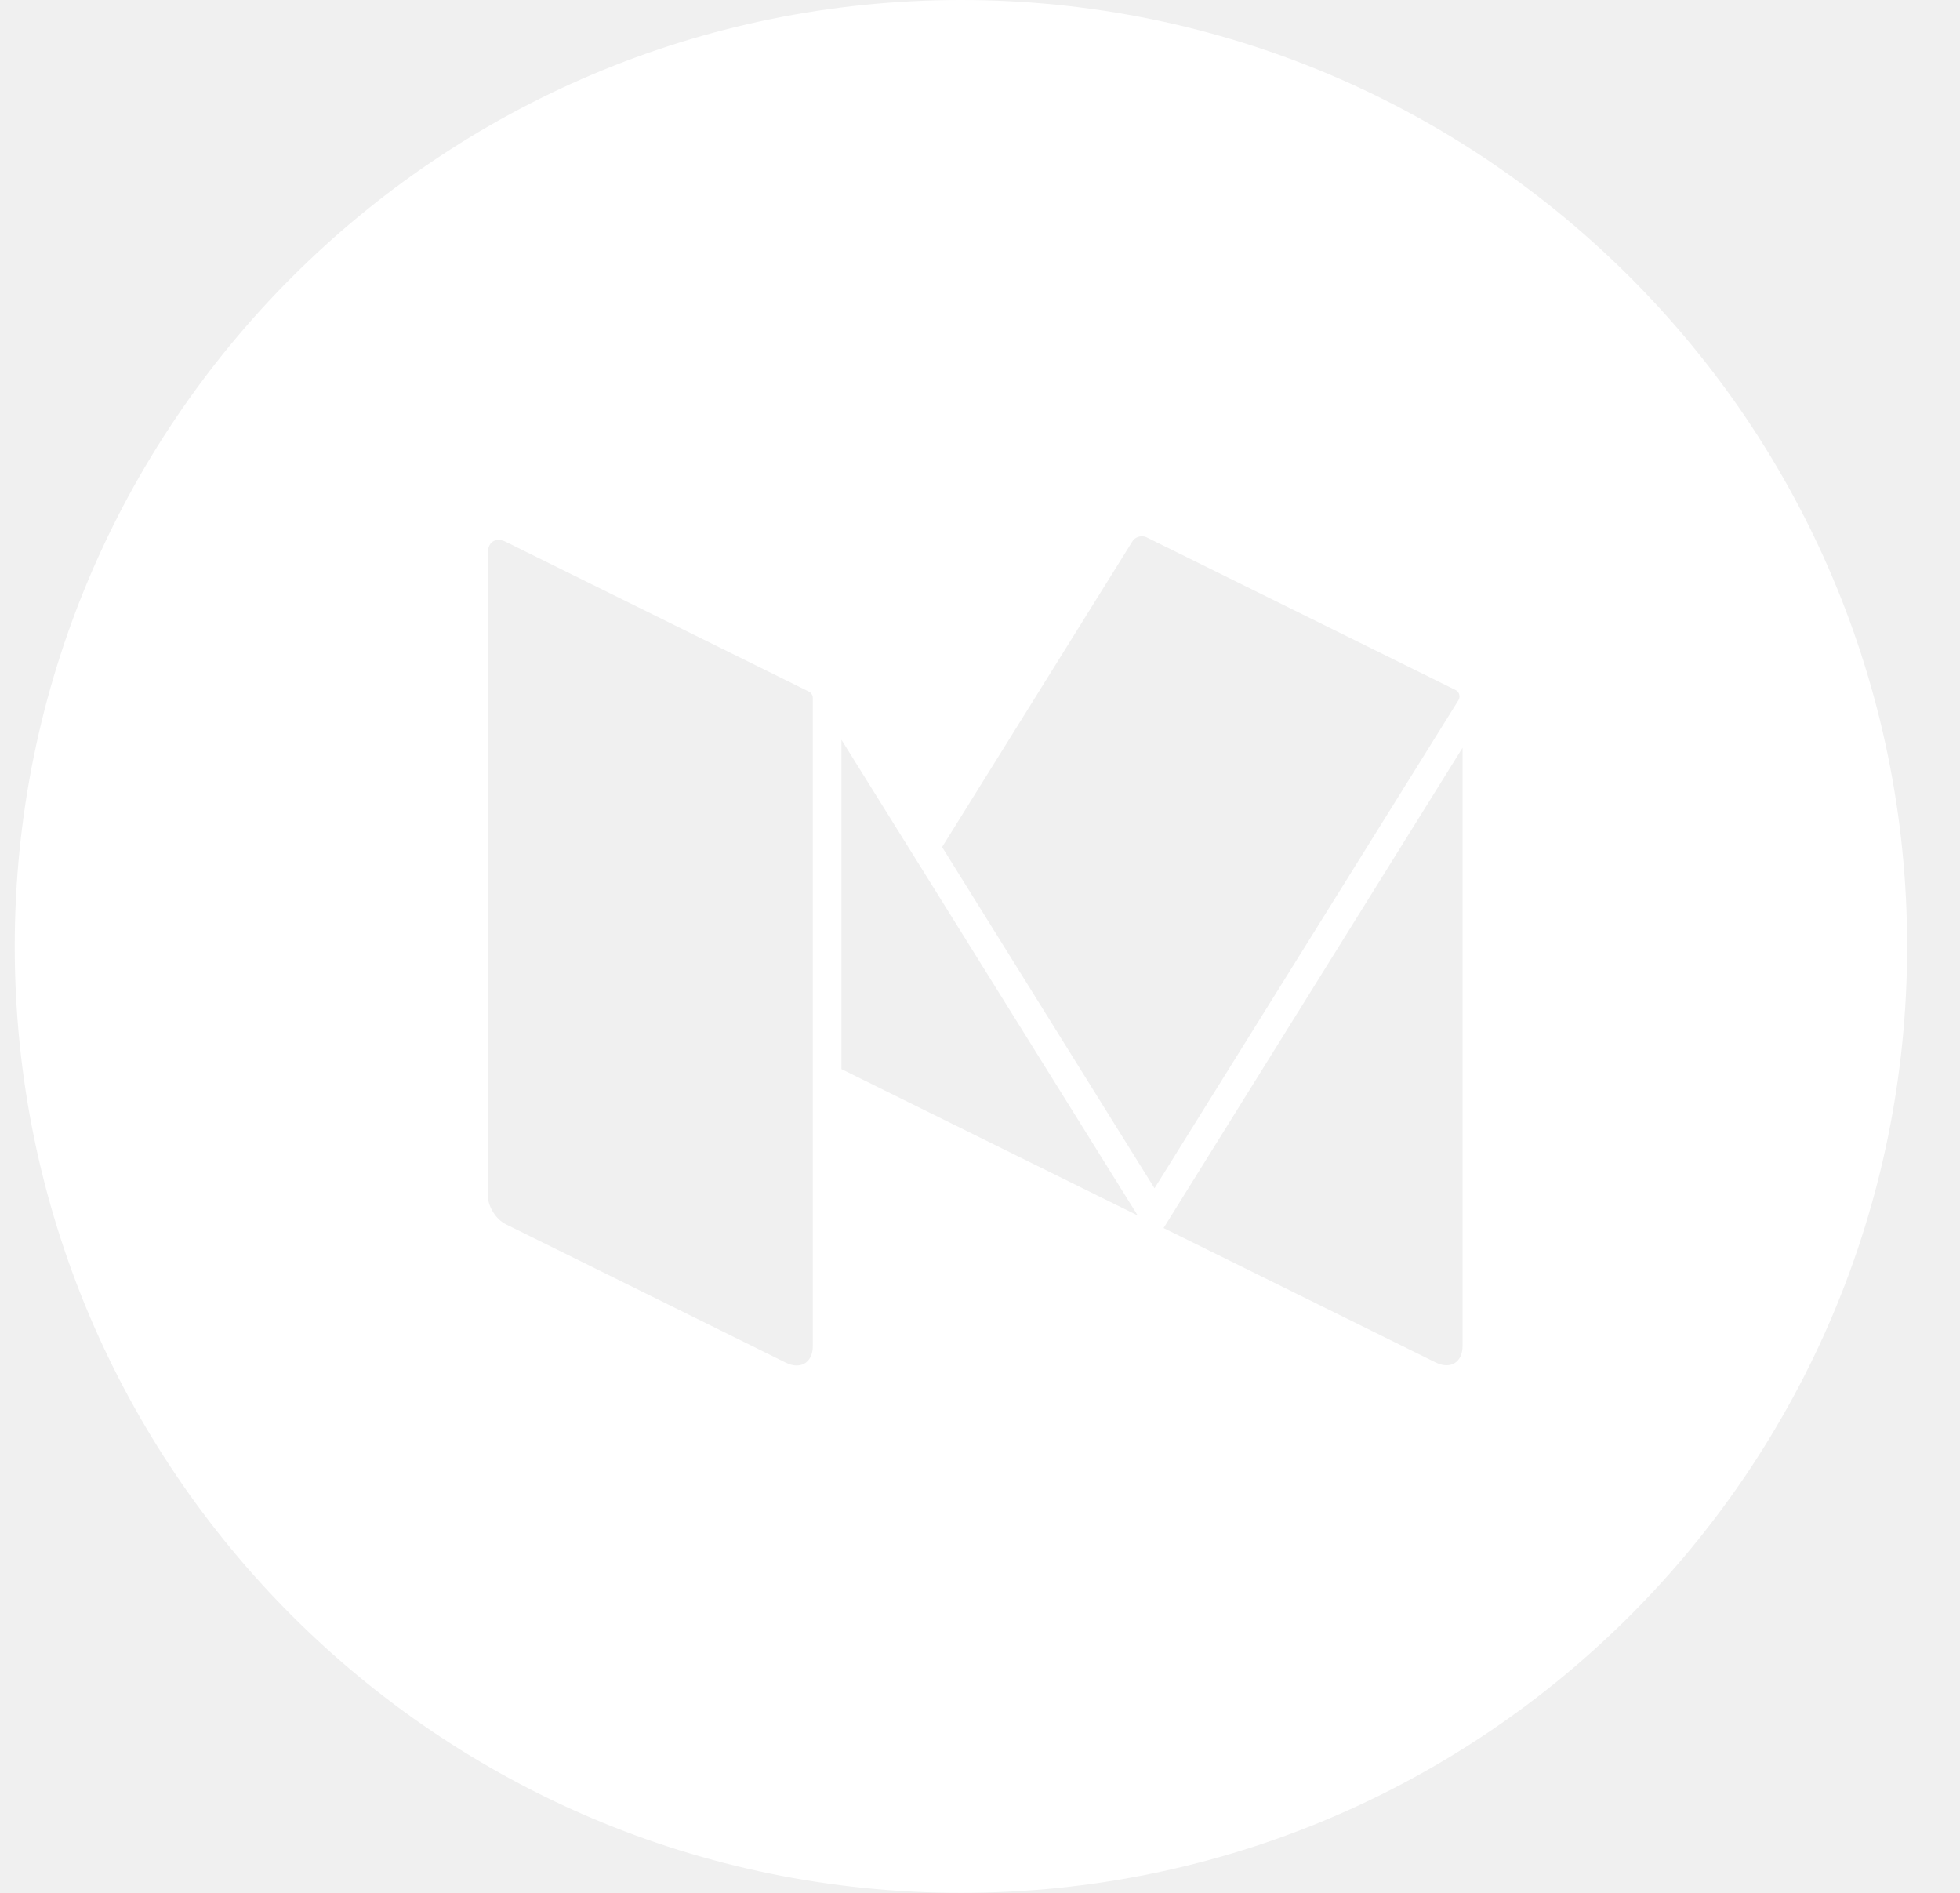
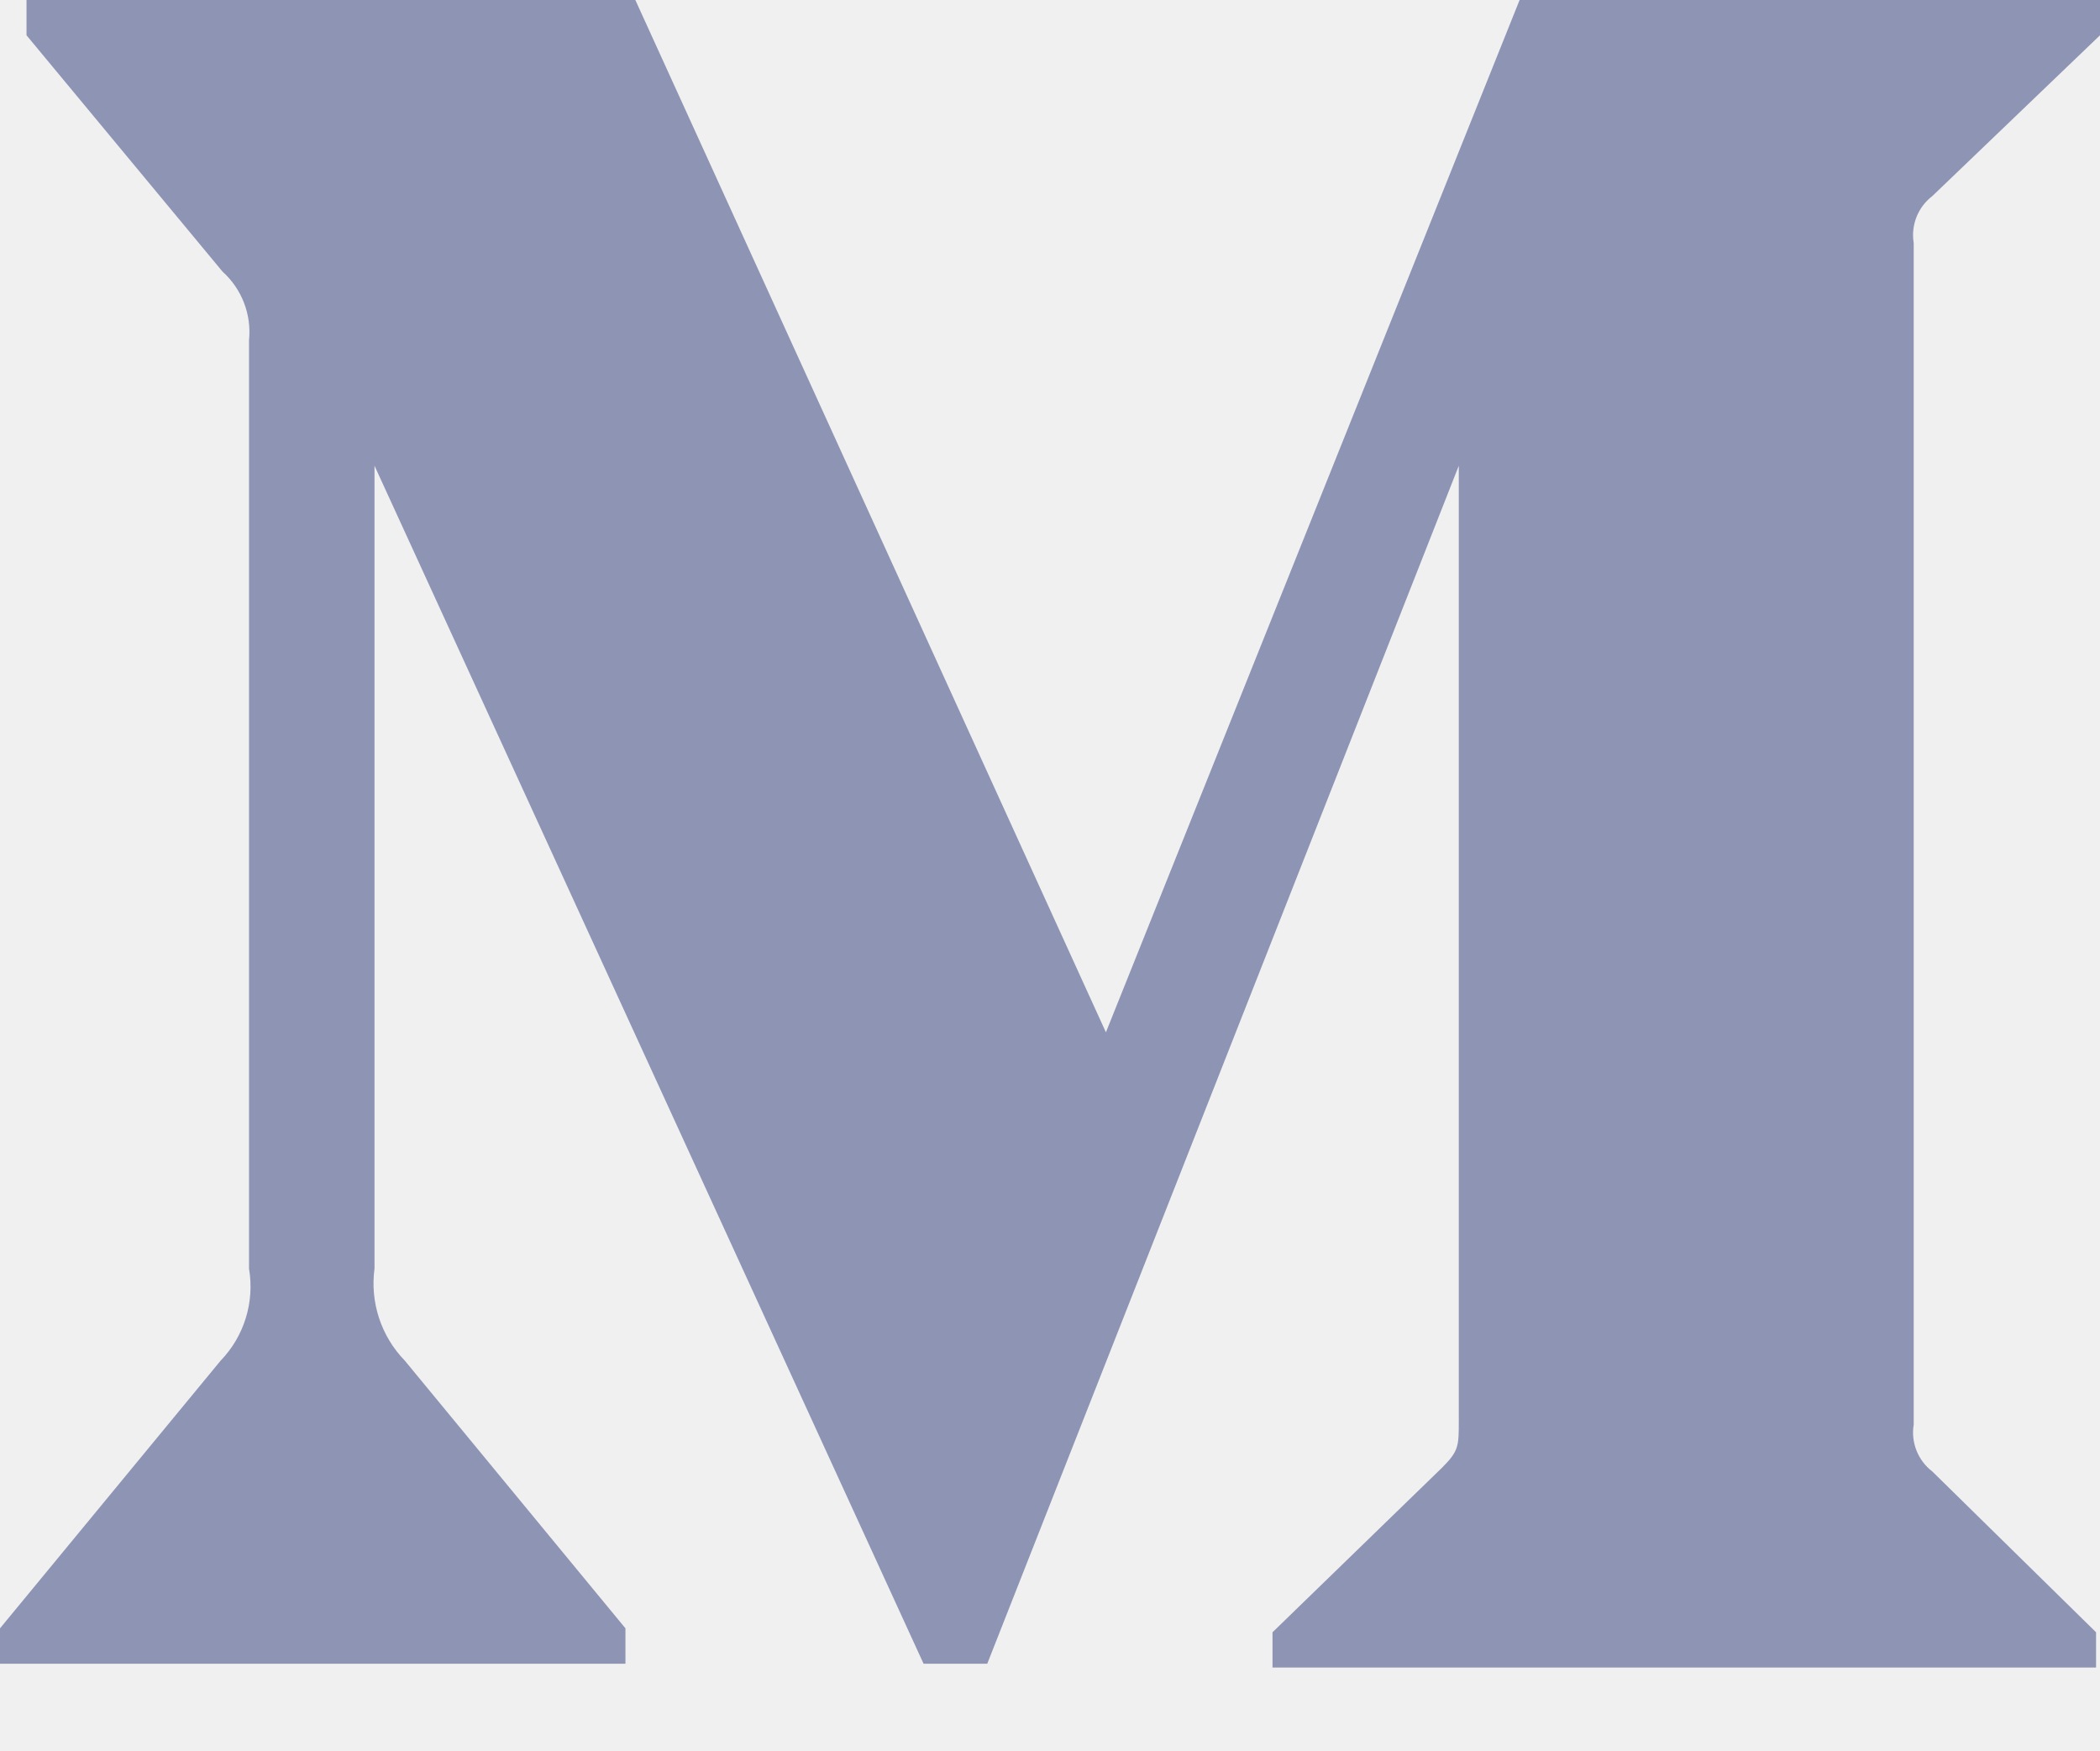
- <svg xmlns="http://www.w3.org/2000/svg" width="29" height="28" viewBox="0 0 29 28" fill="none">
-   <path fill-rule="evenodd" clip-rule="evenodd" d="M0.218 14C0.218 6.268 6.486 0 14.218 0C21.95 0 28.218 6.268 28.218 14C28.218 21.732 21.95 28 14.218 28C6.486 28 0.218 21.732 0.218 14ZM11.966 10.229L7.484 8.015C7.446 7.996 7.409 7.987 7.376 7.987C7.329 7.987 7.289 8.005 7.261 8.038C7.234 8.071 7.218 8.118 7.218 8.177V17.685C7.218 17.847 7.338 18.038 7.484 18.11L11.626 20.157C11.684 20.186 11.739 20.199 11.788 20.199C11.928 20.199 12.026 20.092 12.026 19.913V10.324C12.026 10.284 12.003 10.247 11.966 10.229ZM21.241 20.154L17.216 18.166L21.64 11.061V19.91C21.64 20.153 21.461 20.263 21.241 20.154ZM12.45 10.943V15.815L16.833 17.98L12.45 10.943ZM16.966 7.949L21.535 10.206C21.592 10.234 21.612 10.305 21.579 10.358L17.082 17.578L13.939 12.53L16.755 8.008C16.785 7.96 16.84 7.933 16.896 7.933C16.897 7.933 16.897 7.933 16.898 7.933C16.899 7.933 16.899 7.933 16.9 7.933C16.923 7.934 16.945 7.938 16.966 7.949Z" fill="white" />
+ <svg xmlns="http://www.w3.org/2000/svg" width="24" height="20" viewBox="0 0 24 20" fill="none">
+   <path fill-rule="evenodd" clip-rule="evenodd" d="M2.846 3.887C2.876 3.592 2.763 3.301 2.543 3.103L0.303 0.403V0H7.261L12.639 11.795L17.367 0H24V0.403L22.084 2.24C21.919 2.366 21.837 2.573 21.871 2.778V16.276C21.837 16.48 21.919 16.687 22.084 16.813L23.955 18.65V19.053H14.543V18.65L16.482 16.768C16.672 16.578 16.672 16.522 16.672 16.231V5.321L11.283 19.009H10.555L4.28 5.321V14.495C4.228 14.88 4.356 15.269 4.627 15.547L7.148 18.605V19.009H0V18.605L2.521 15.547C2.791 15.268 2.911 14.877 2.846 14.495V3.887Z" fill="#8D94B4" />
</svg>
